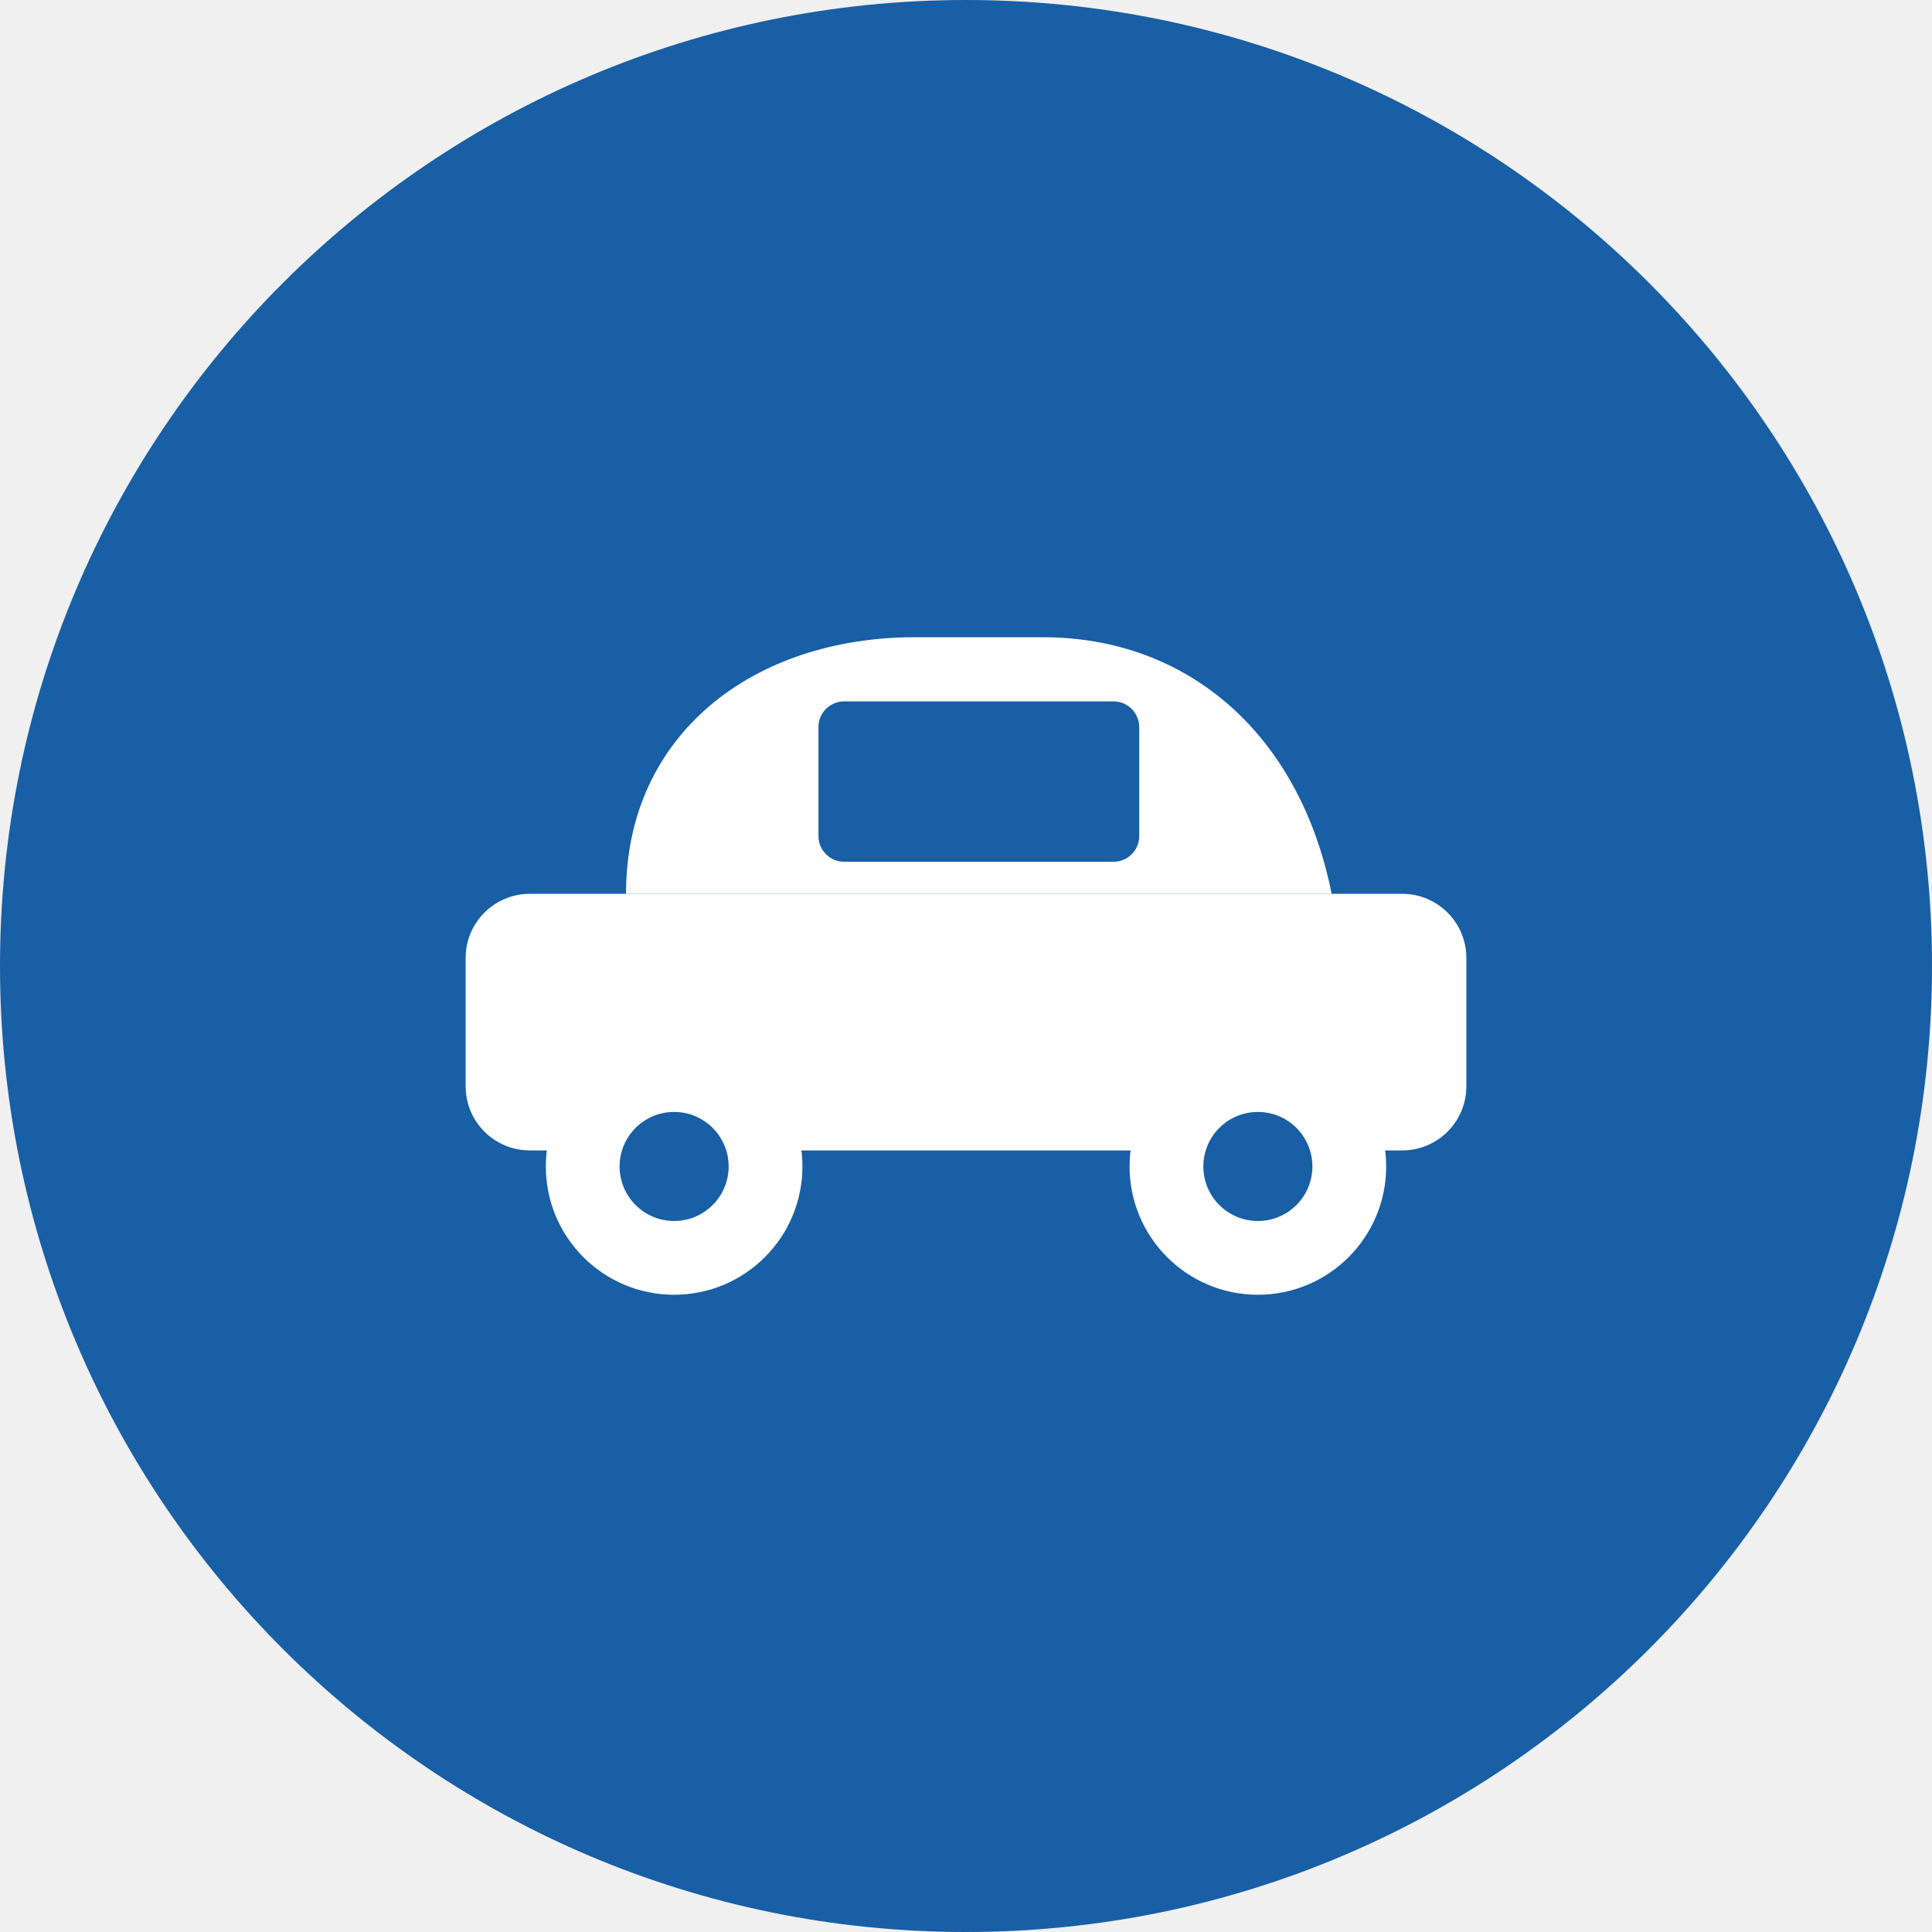
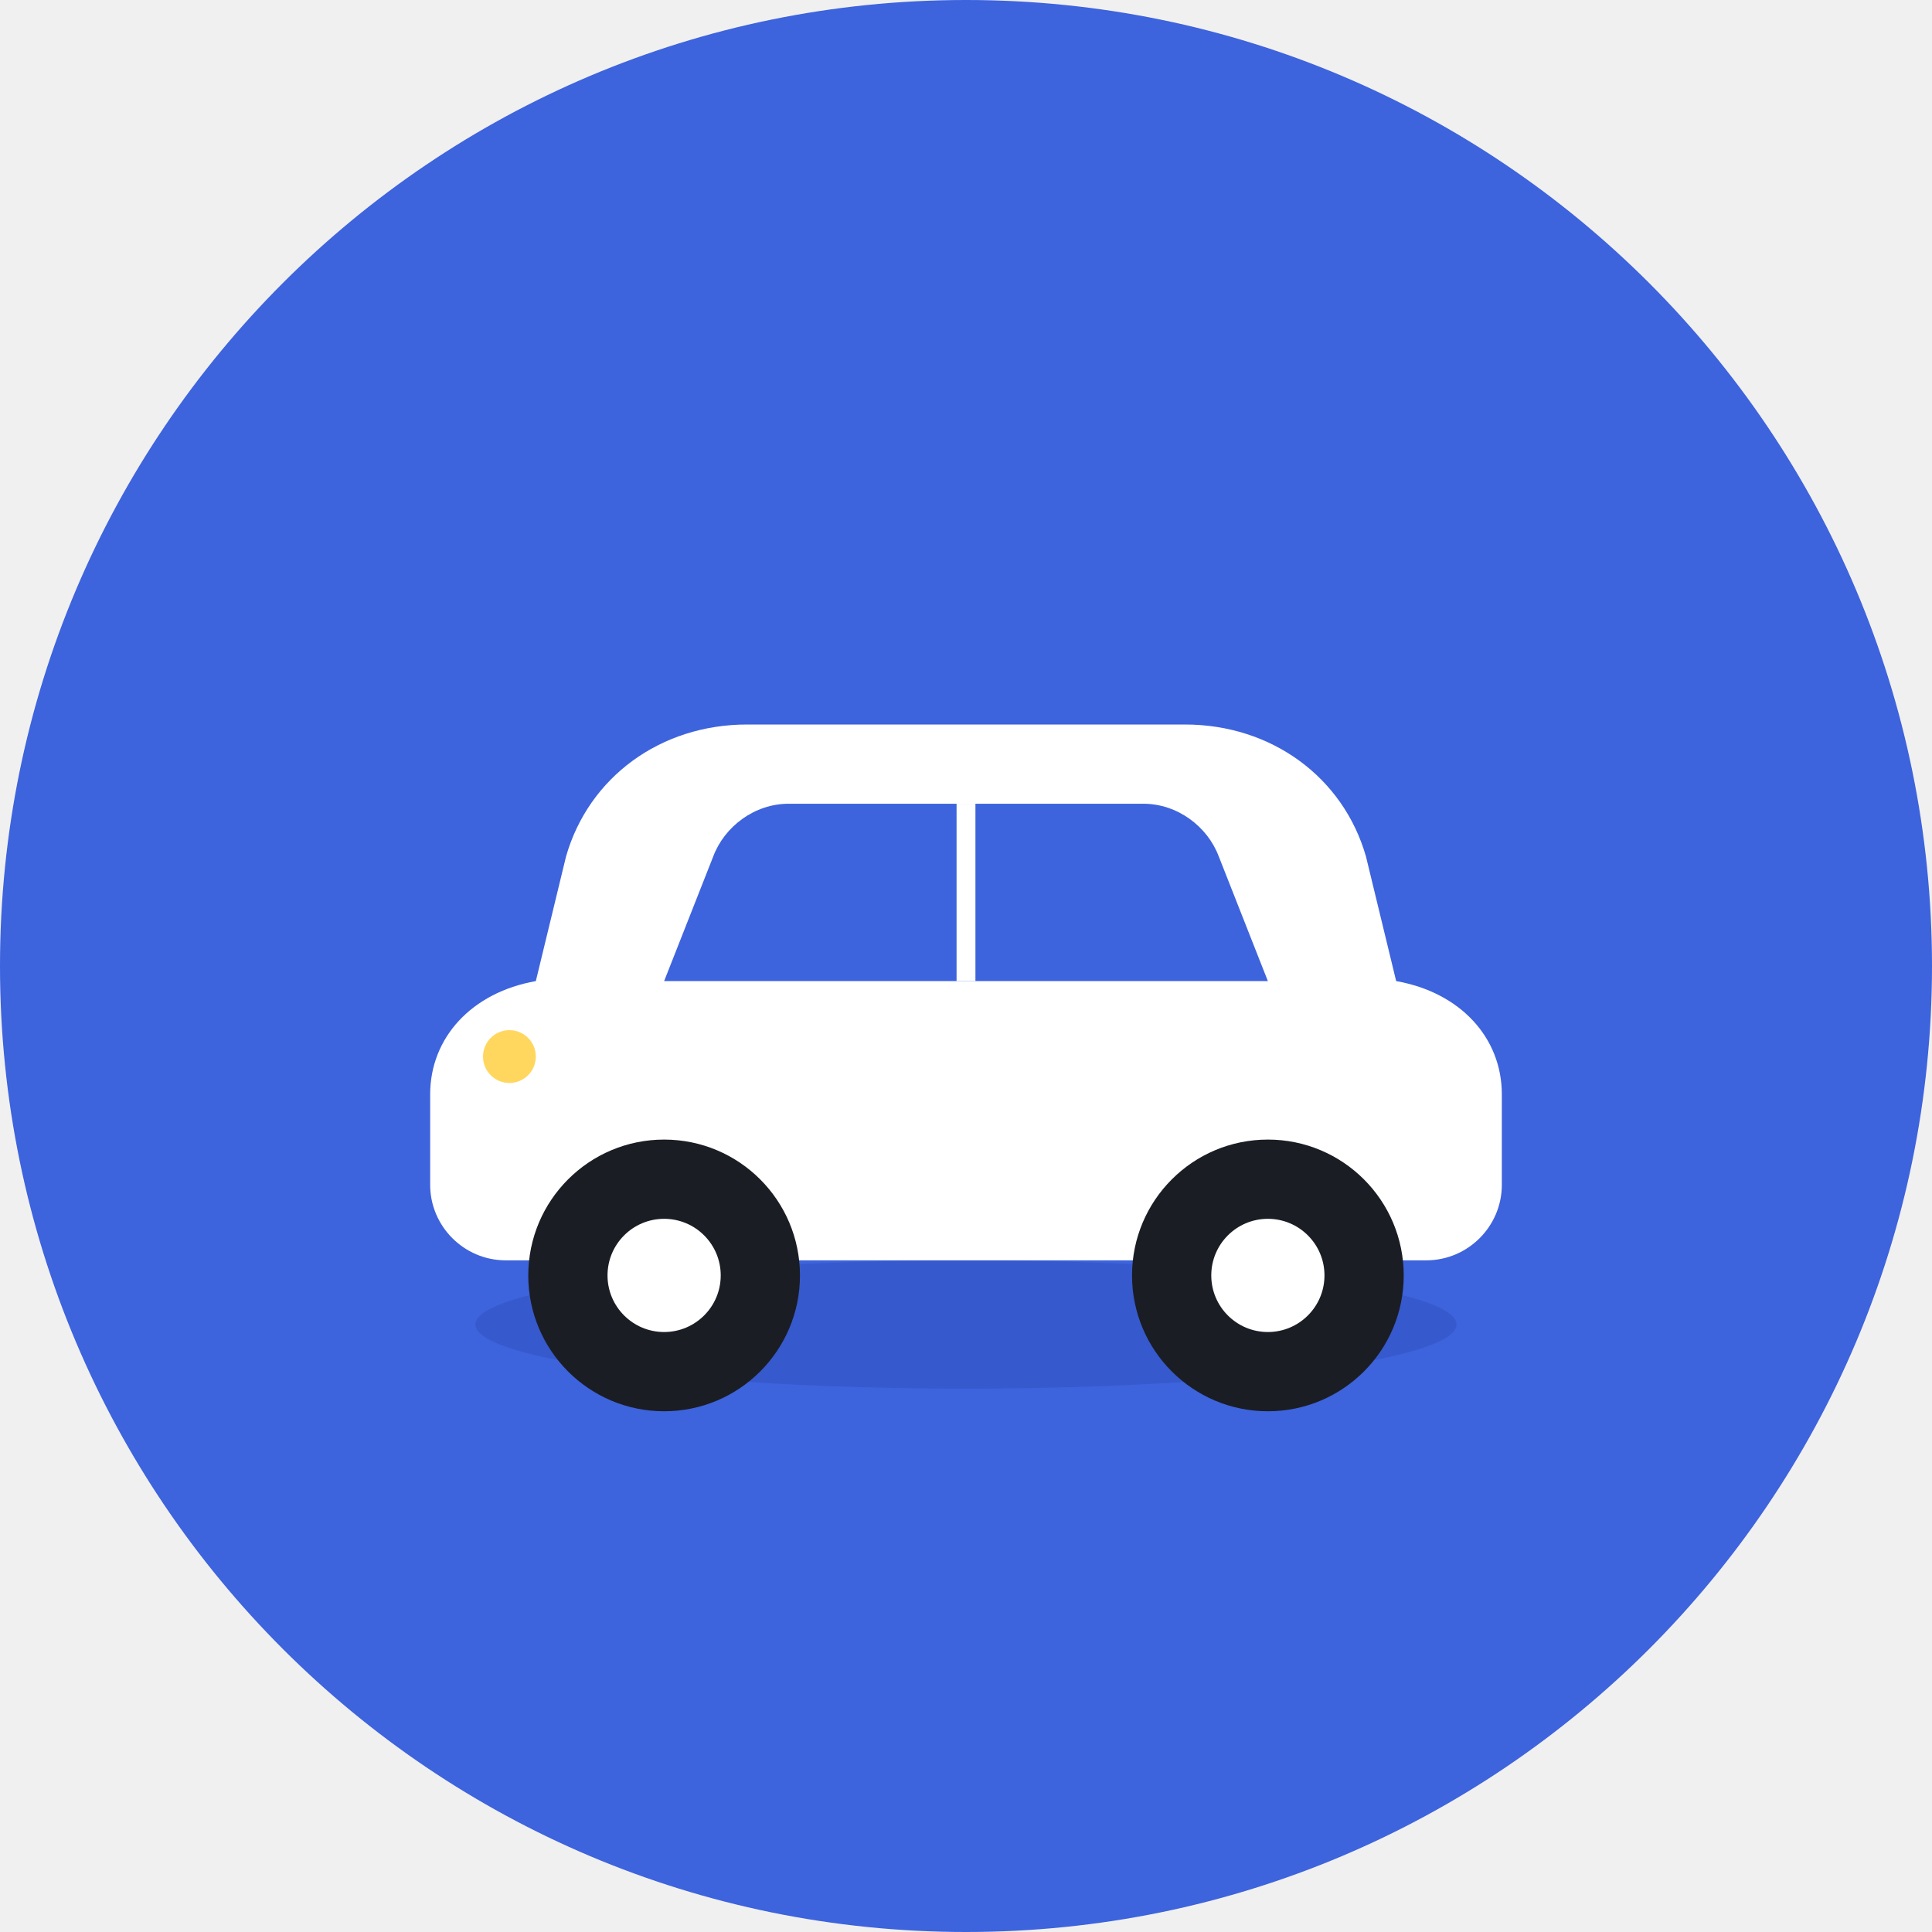
<svg xmlns="http://www.w3.org/2000/svg" width="1024" height="1024" viewBox="0 0 1024 1024">
-   <circle cx="512" cy="512" r="512" fill="#185FA5" />
-   <g transform="matrix(0.85,0,0,0.85,76.8,-2.25)">
-     <rect x="200" y="560" width="624" height="160" rx="40" fill="#ffffff" />
-     <path d="M300 560 C300 460 380 400 480 400 L560 400 C650 400 720 460 740 560 Z" fill="#ffffff" />
-     <rect x="420" y="440" width="200" height="100" rx="16" fill="#185FA5" />
-     <circle cx="330" cy="730" r="80" fill="#ffffff" />
-     <circle cx="330" cy="730" r="34" fill="#185FA5" />
-     <circle cx="694" cy="730" r="80" fill="#ffffff" />
-     <circle cx="694" cy="730" r="34" fill="#185FA5" />
+   <circle cx="512" cy="512" r="512" fill="#3D63DD" />
+   <g transform="translate(0,-40)">
+     <ellipse cx="512" cy="742" rx="260" ry="34" fill="#2947B0" opacity="0.35" />
+     <path d="M228 620 C228 590 250 566 284 560 L300 494 C312 452 350 424 396 424 L628 424 C674 424 712 452 724 494 L740 560 C774 566 796 590 796 620 L796 668 C796 690 778 708 756 708 L268 708 C246 708 228 690 228 668 Z" fill="#ffffff" />
+     <path d="M352 560 L378 494 C384 478 400 466 418 466 L606 466 C624 466 640 478 646 494 L672 560 Z" fill="#3D63DD" />
+     <line x1="512" y1="466" x2="512" y2="560" stroke="#ffffff" stroke-width="10" />
+     <circle cx="352" cy="716" r="72" fill="#1A1D23" />
+     <circle cx="352" cy="716" r="30" fill="#ffffff" />
+     <circle cx="672" cy="716" r="72" fill="#1A1D23" />
+     <circle cx="672" cy="716" r="30" fill="#ffffff" />
+     <circle cx="270" cy="600" r="14" fill="#FFD75E" />
  </g>
</svg>
